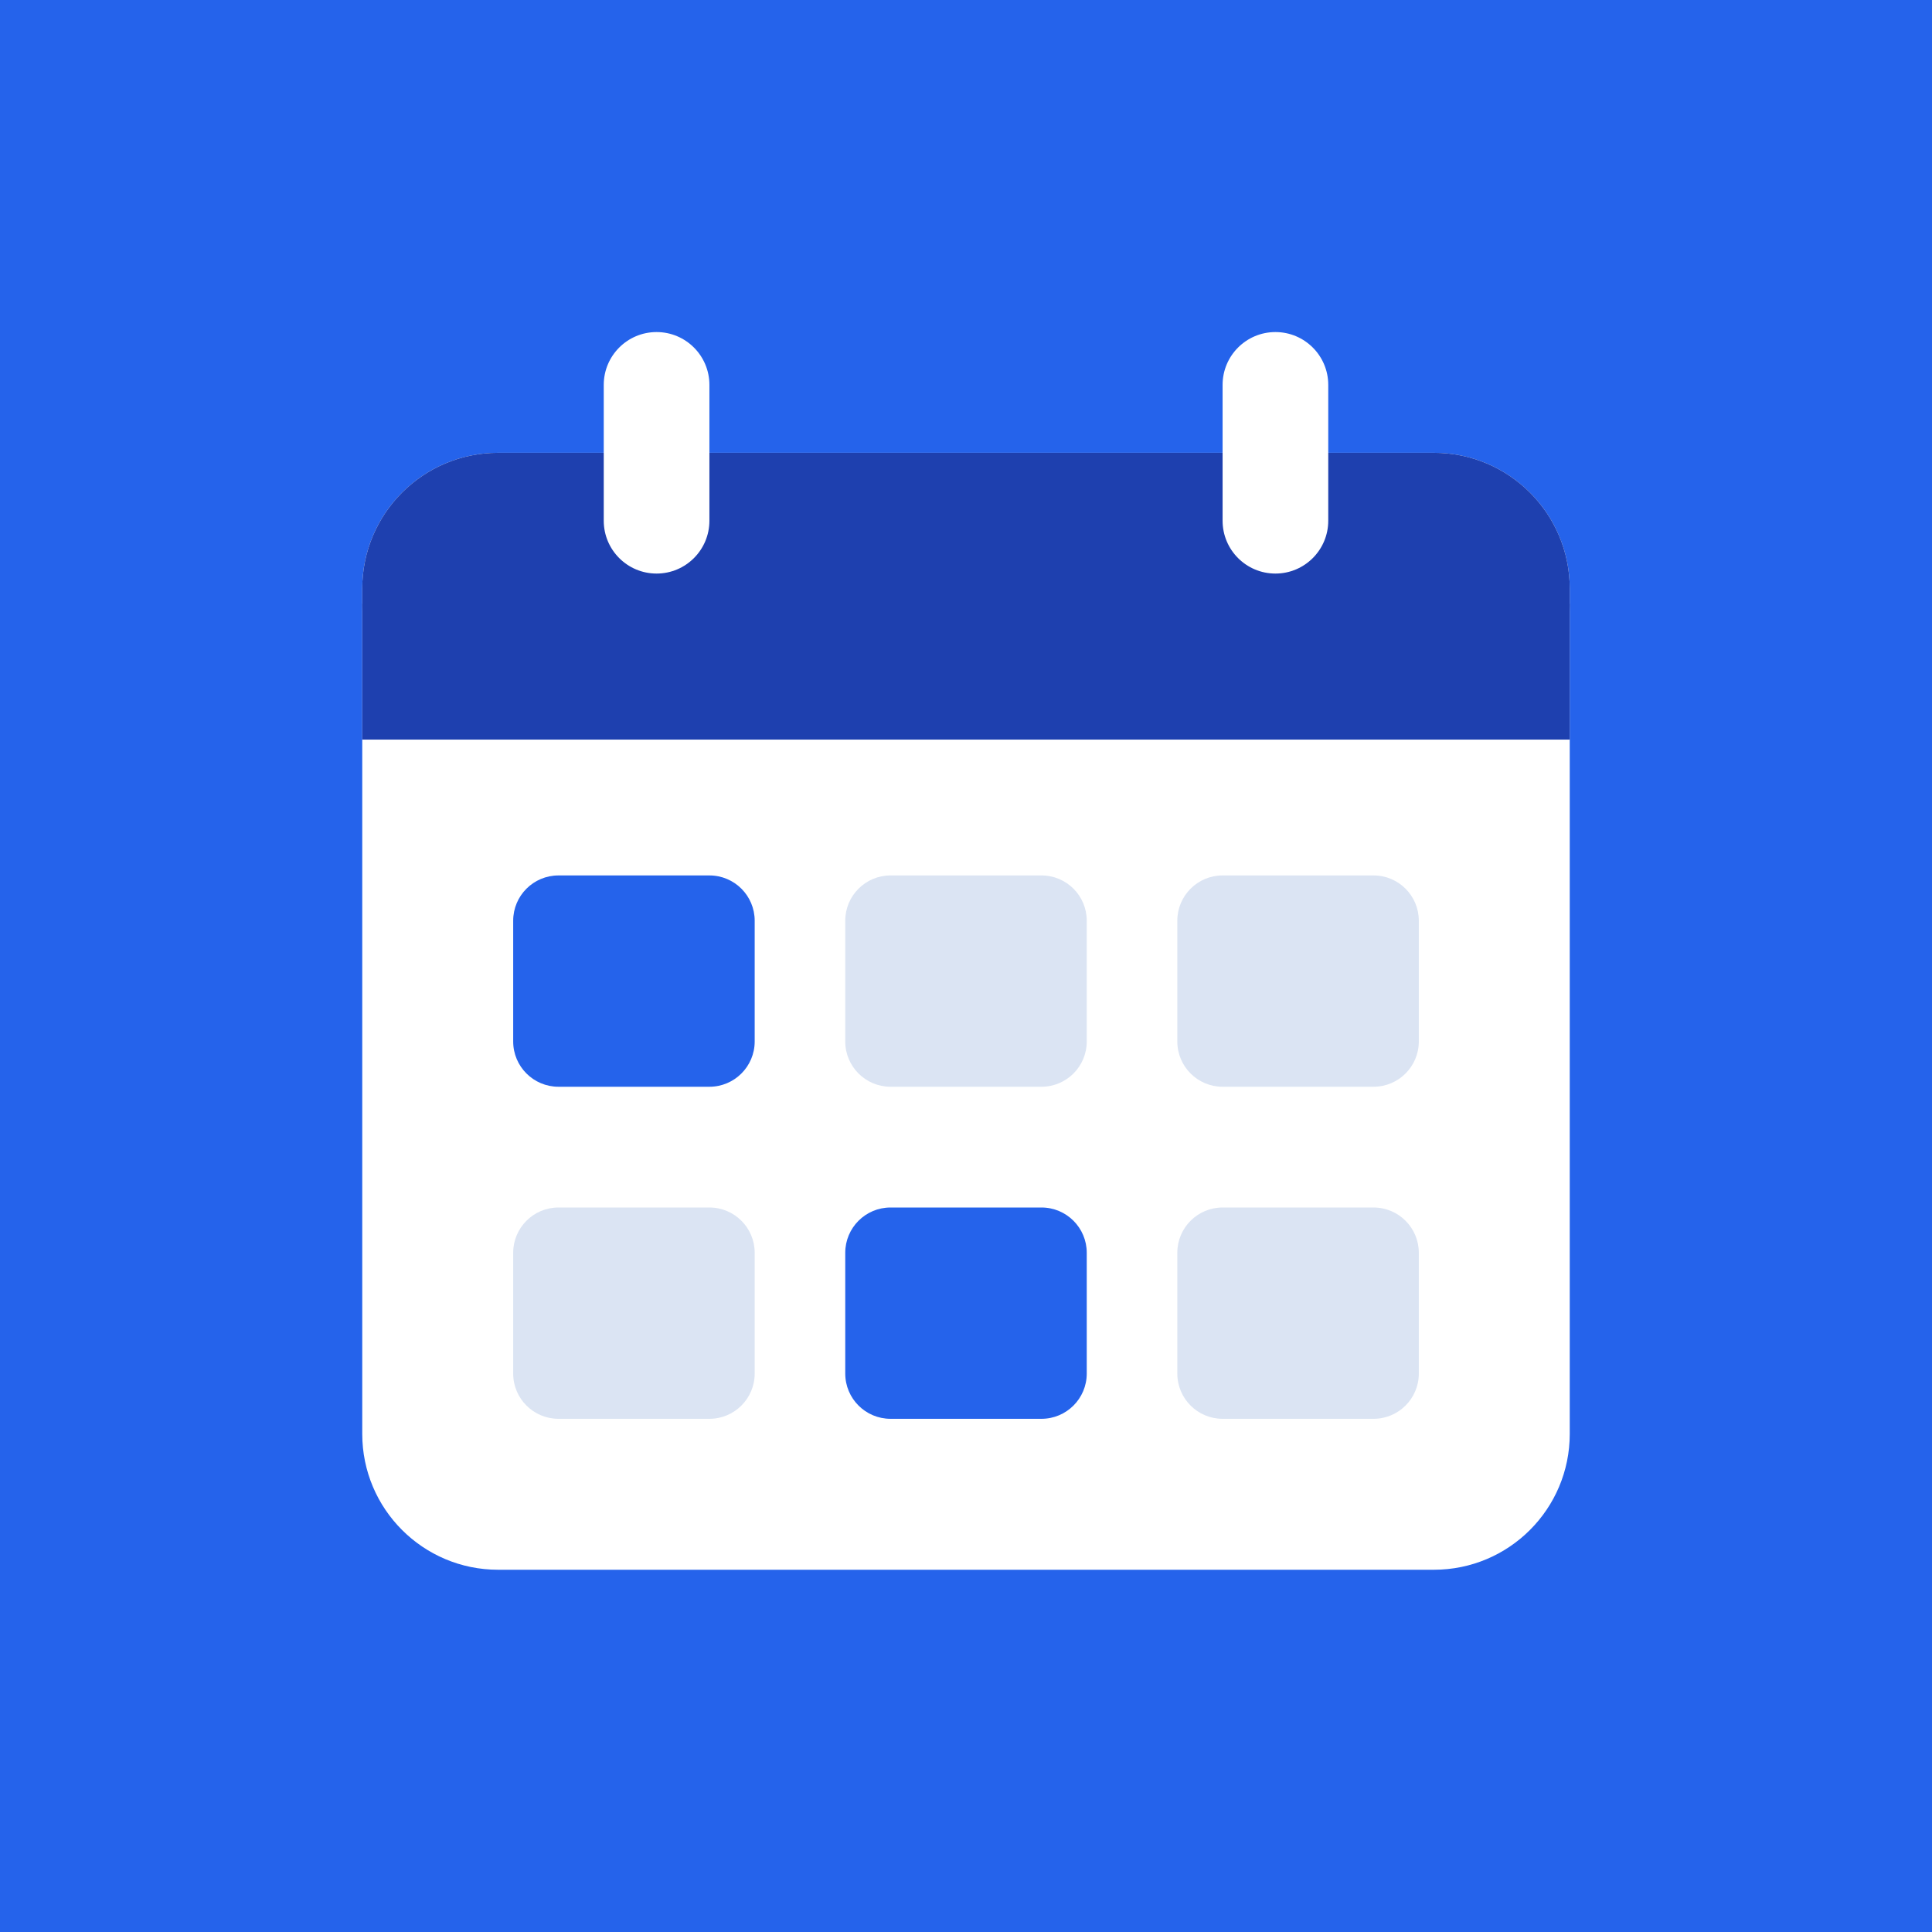
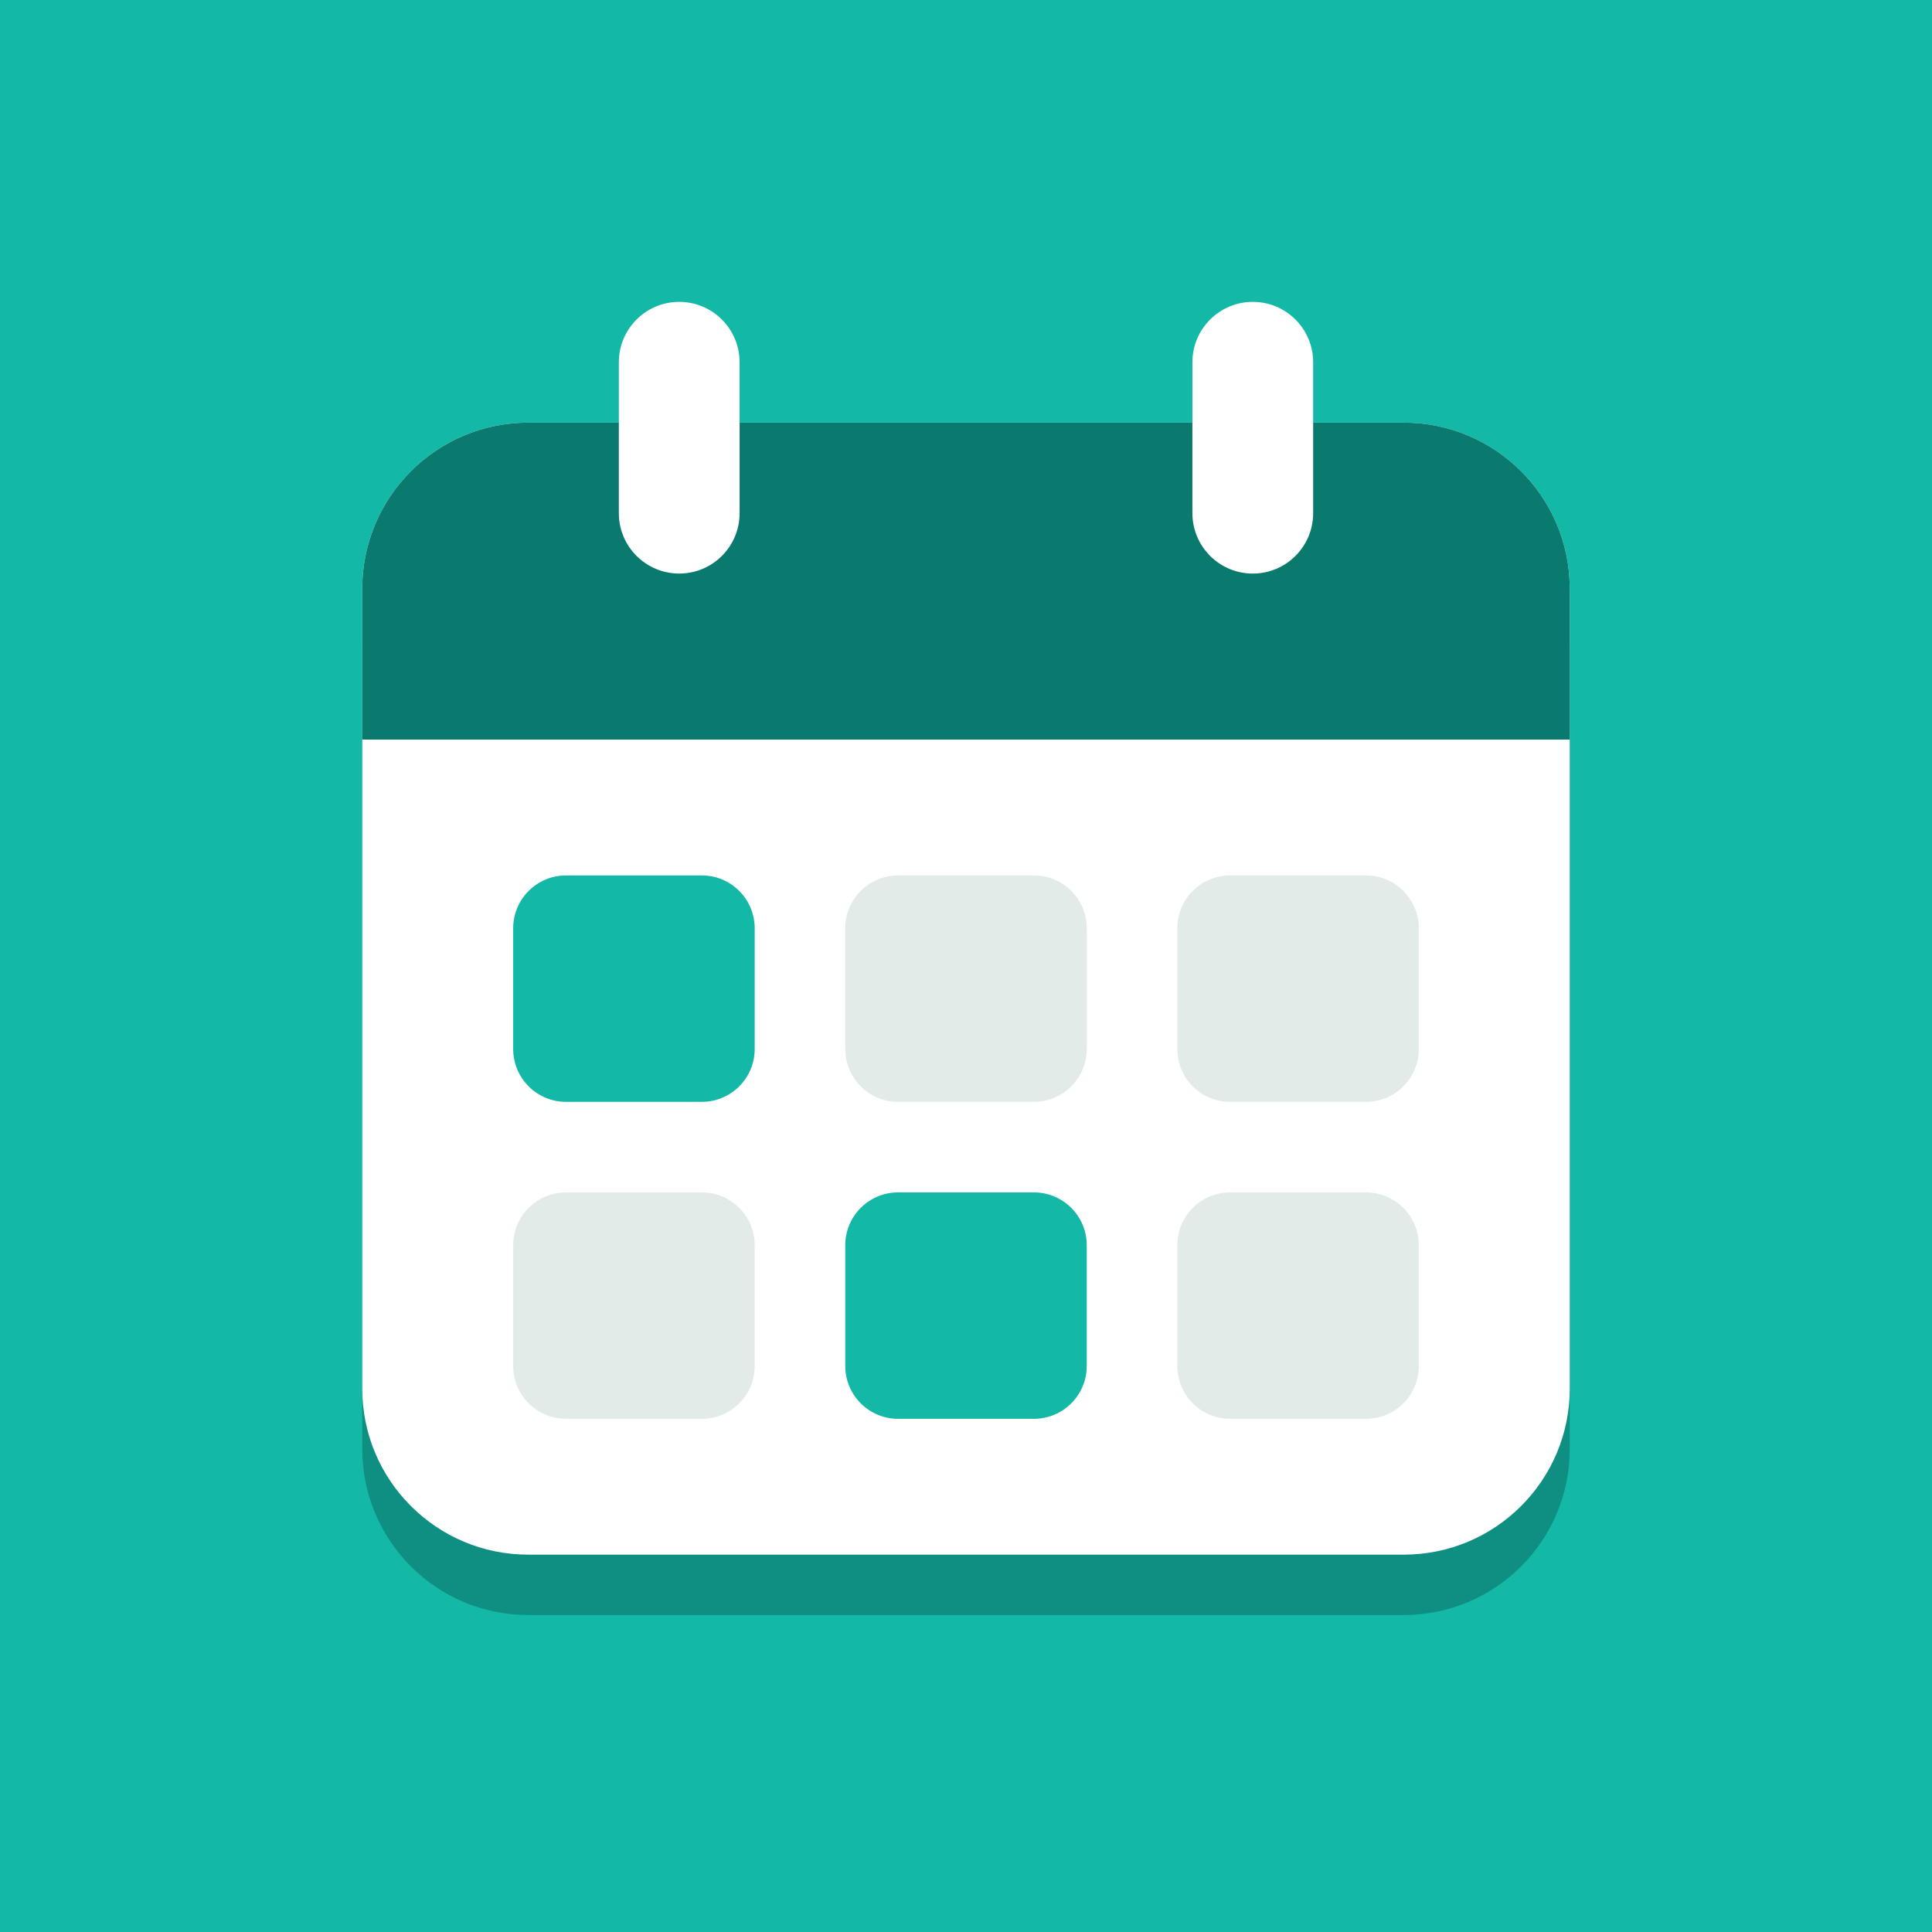
<svg xmlns="http://www.w3.org/2000/svg" viewBox="0 0 512 512">
-   <rect width="512" height="512" rx="0" fill="#2563eb" />
-   <rect x="96" y="120" width="320" height="296" rx="36" fill="#ffffff" />
-   <rect x="96" y="120" width="320" height="76" rx="36" fill="#1e40af" />
-   <rect x="96" y="160" width="320" height="36" fill="#1e40af" />
-   <rect x="160" y="88" width="28" height="64" rx="14" fill="#ffffff" />
-   <rect x="324" y="88" width="28" height="64" rx="14" fill="#ffffff" />
-   <rect x="136" y="232" width="64" height="56" rx="12" fill="#2563eb" />
-   <rect x="224" y="232" width="64" height="56" rx="12" fill="#dbe4f3" />
-   <rect x="312" y="232" width="64" height="56" rx="12" fill="#dbe4f3" />
-   <rect x="136" y="320" width="64" height="56" rx="12" fill="#dbe4f3" />
-   <rect x="224" y="320" width="64" height="56" rx="12" fill="#2563eb" />
-   <rect x="312" y="320" width="64" height="56" rx="12" fill="#dbe4f3" />
+   <rect width="512" height="512" fill="#14b8a6" />
+   <rect x="96" y="128" width="320" height="300" rx="44" fill="#0e8f81" />
+   <rect x="96" y="112" width="320" height="300" rx="44" fill="#ffffff" />
+   <path d="M140 112h232a44 44 0 0 1 44 44v40H96v-40a44 44 0 0 1 44-44z" fill="#0b7a6e" />
+   <rect x="164" y="80" width="32" height="72" rx="16" fill="#ffffff" />
+   <rect x="316" y="80" width="32" height="72" rx="16" fill="#ffffff" />
+   <rect x="136" y="232" width="64" height="60" rx="14" fill="#14b8a6" />
+   <rect x="224" y="232" width="64" height="60" rx="14" fill="#e3ebe9" />
+   <rect x="312" y="232" width="64" height="60" rx="14" fill="#e3ebe9" />
+   <rect x="136" y="316" width="64" height="60" rx="14" fill="#e3ebe9" />
+   <rect x="224" y="316" width="64" height="60" rx="14" fill="#14b8a6" />
+   <rect x="312" y="316" width="64" height="60" rx="14" fill="#e3ebe9" />
</svg>
